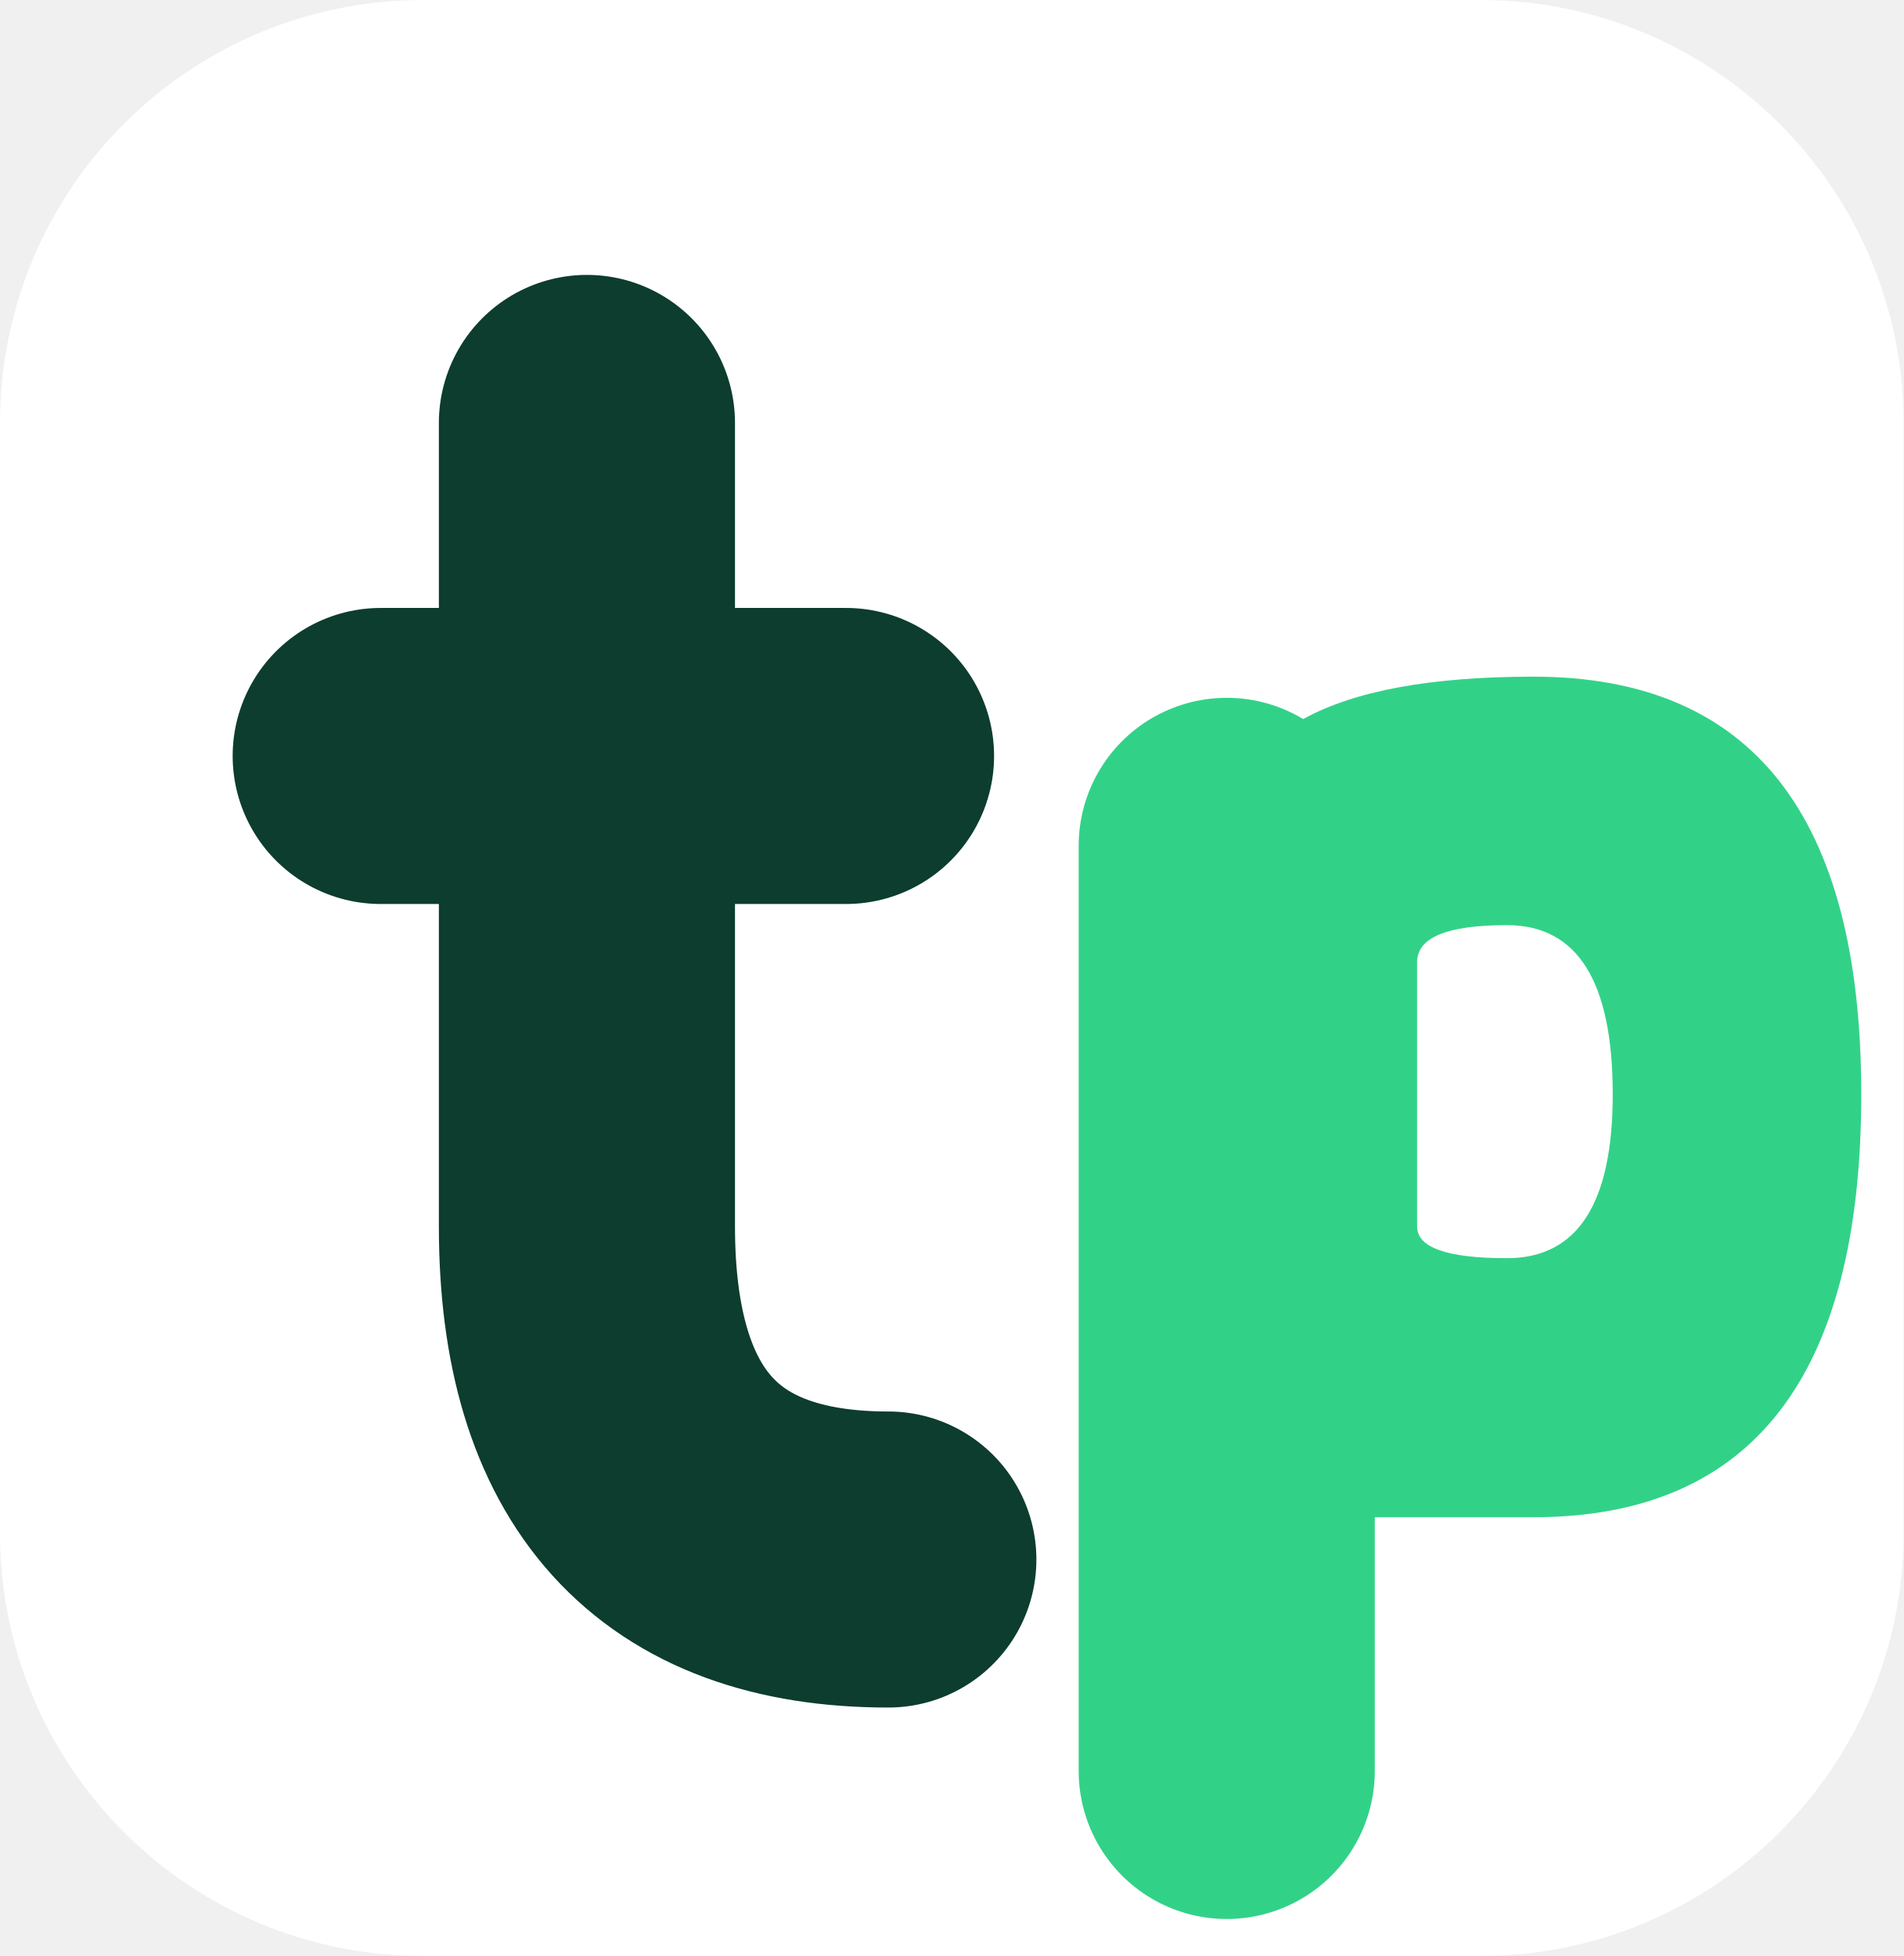
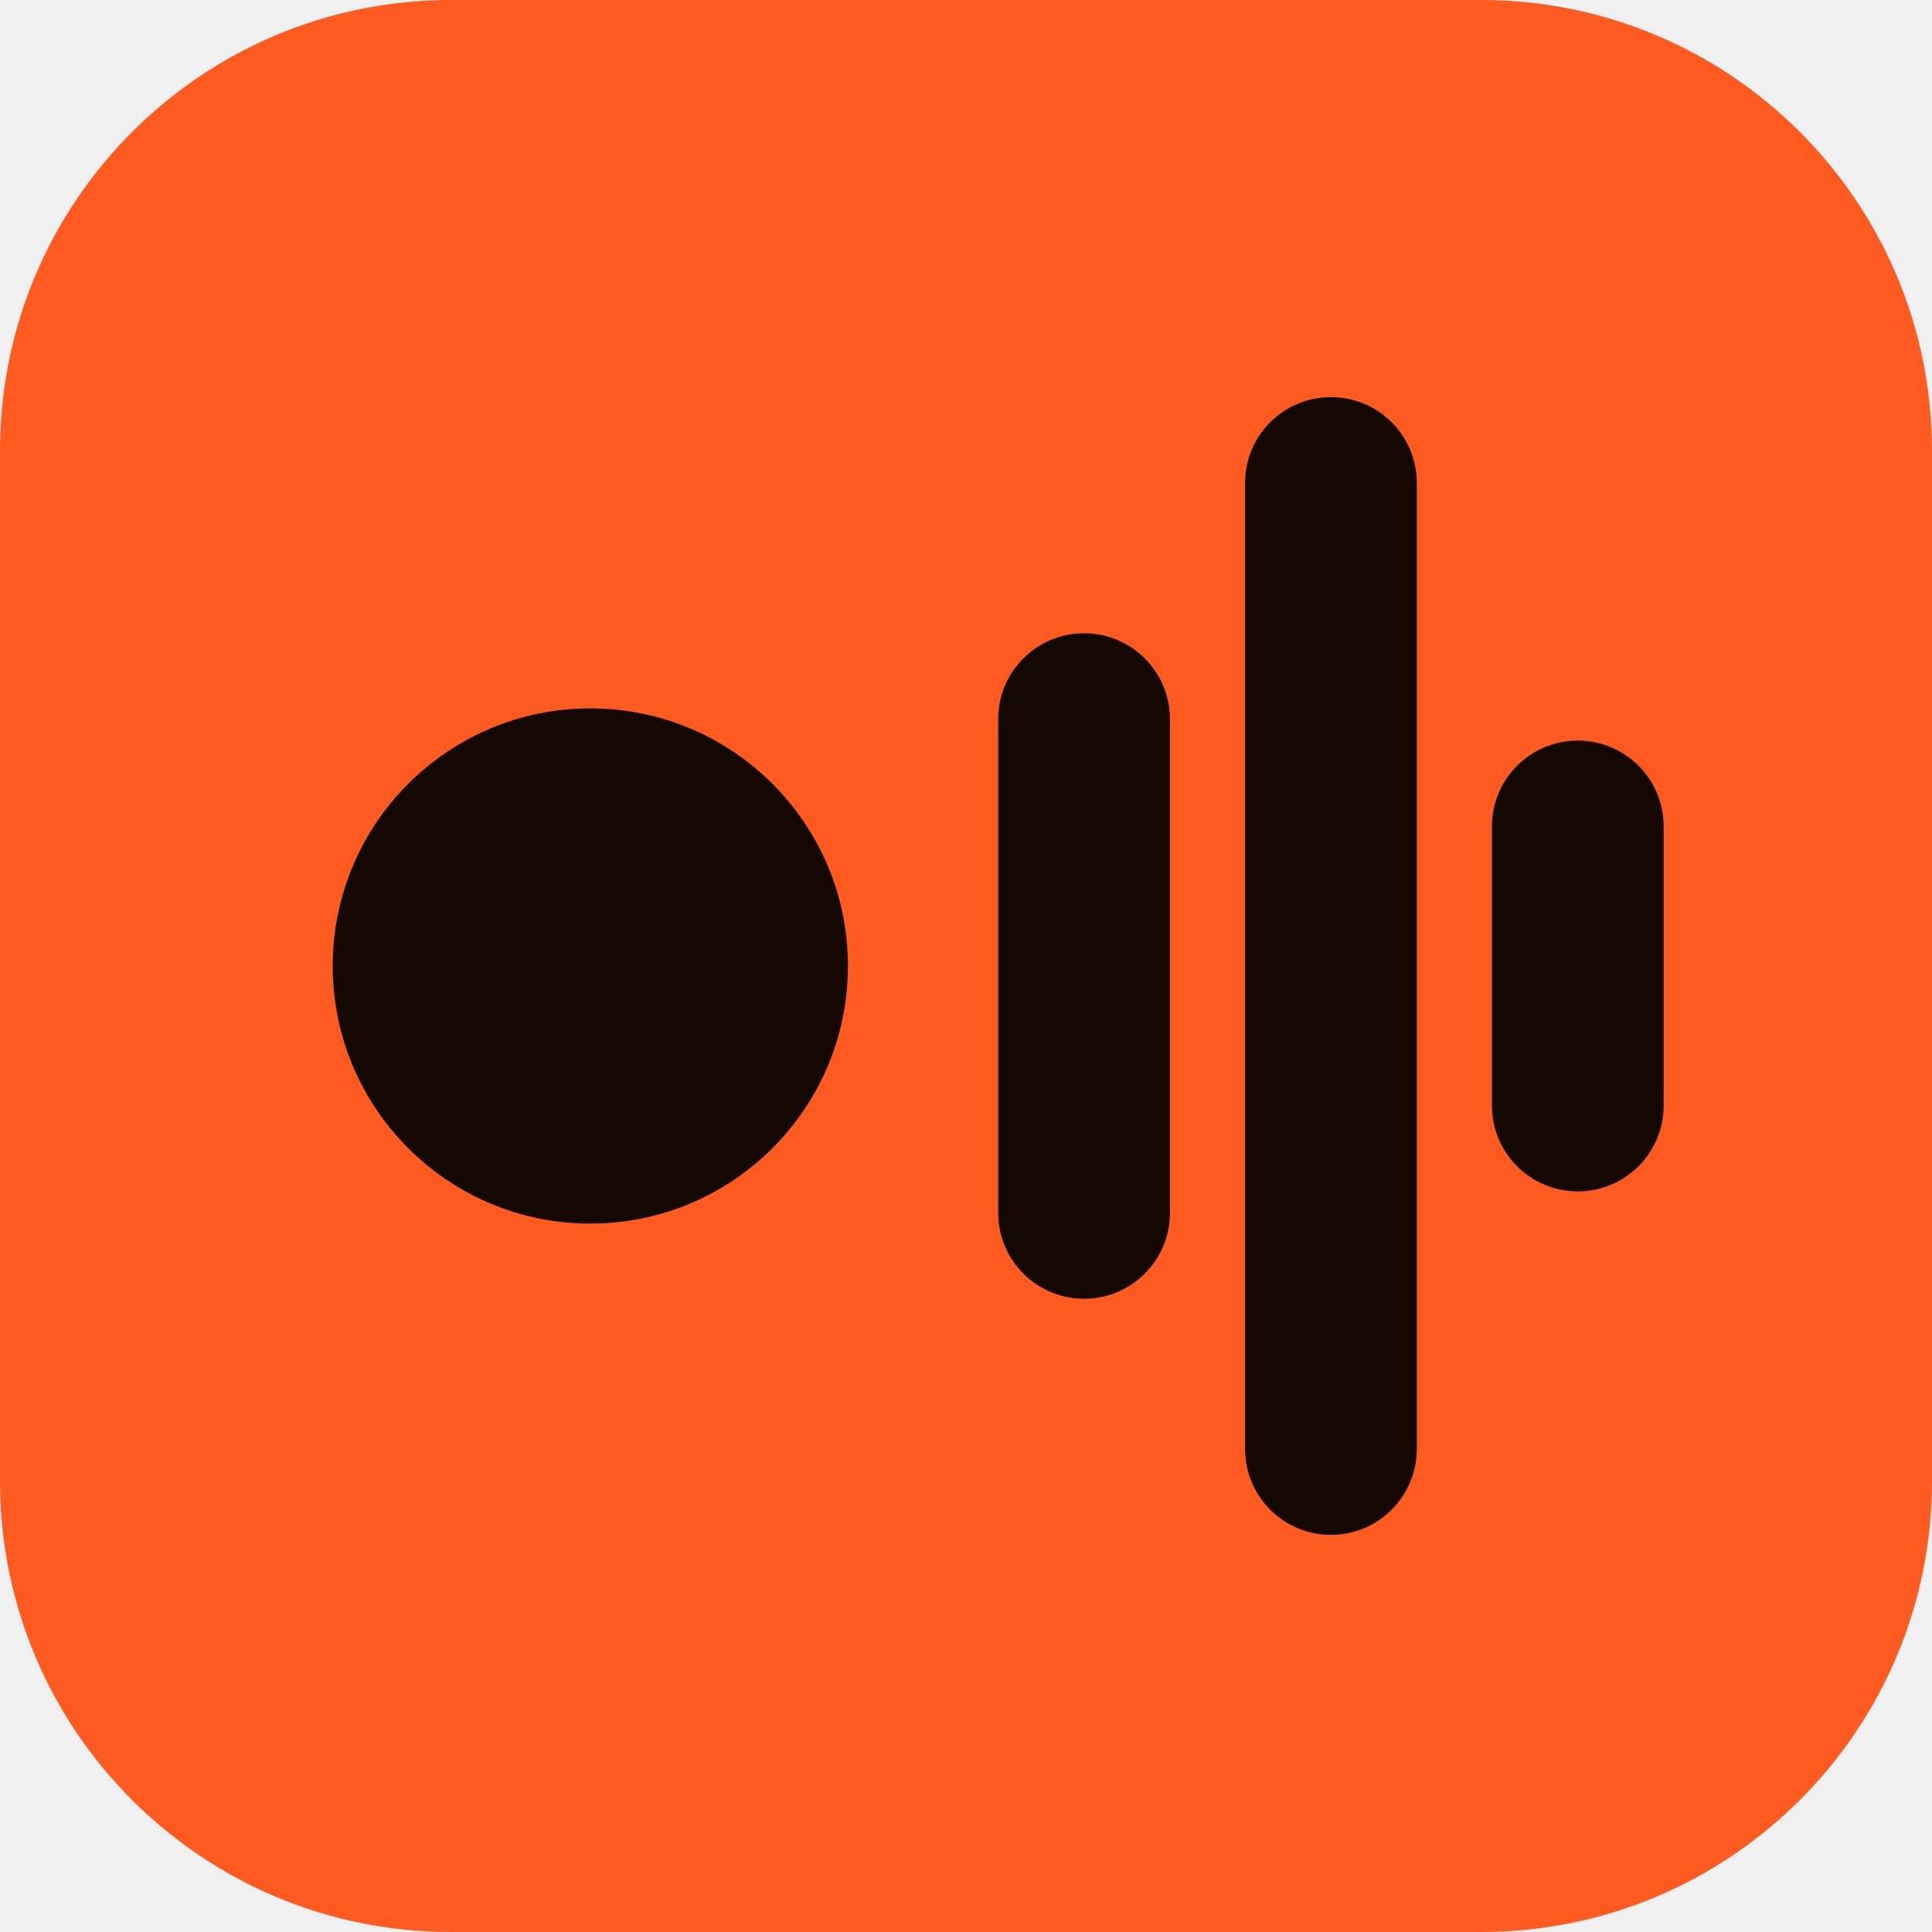
- <svg xmlns="http://www.w3.org/2000/svg" viewBox="0 0 360 370">
-   <rect width="360" height="370" rx="80" fill="#fff" />
-   <g fill="none" stroke-linecap="round" stroke-linejoin="round" stroke-width="56">
-     <path d="M111 80 V232 Q111 295 168 295" stroke="#0C3D2F" />
-     <path d="M72 143 H160" stroke="#0C3D2F" />
-     <path d="M232 160 V335" stroke="#31D287" />
-   </g>
-   <path fill-rule="evenodd" fill="#31D287" d="M232 160 Q232 128 290 128 Q352 128 352 207 Q352 287 290 287 L232 287 Z M268 182 Q268 175 285 175 Q305 175 305 207 Q305 238 285 238 Q268 238 268 232 Z" />
+ <svg xmlns="http://www.w3.org/2000/svg" viewBox="0 0 360 360">
+   <rect width="360" height="360" rx="84" fill="#FF5A1F" />
+   <circle cx="110" cy="180" r="48" fill="#140700" />
+   <rect x="186" y="118" width="32" height="124" rx="16" fill="#140700" />
+   <rect x="232" y="74" width="32" height="212" rx="16" fill="#140700" />
+   <rect x="278" y="138" width="32" height="84" rx="16" fill="#140700" />
</svg>
